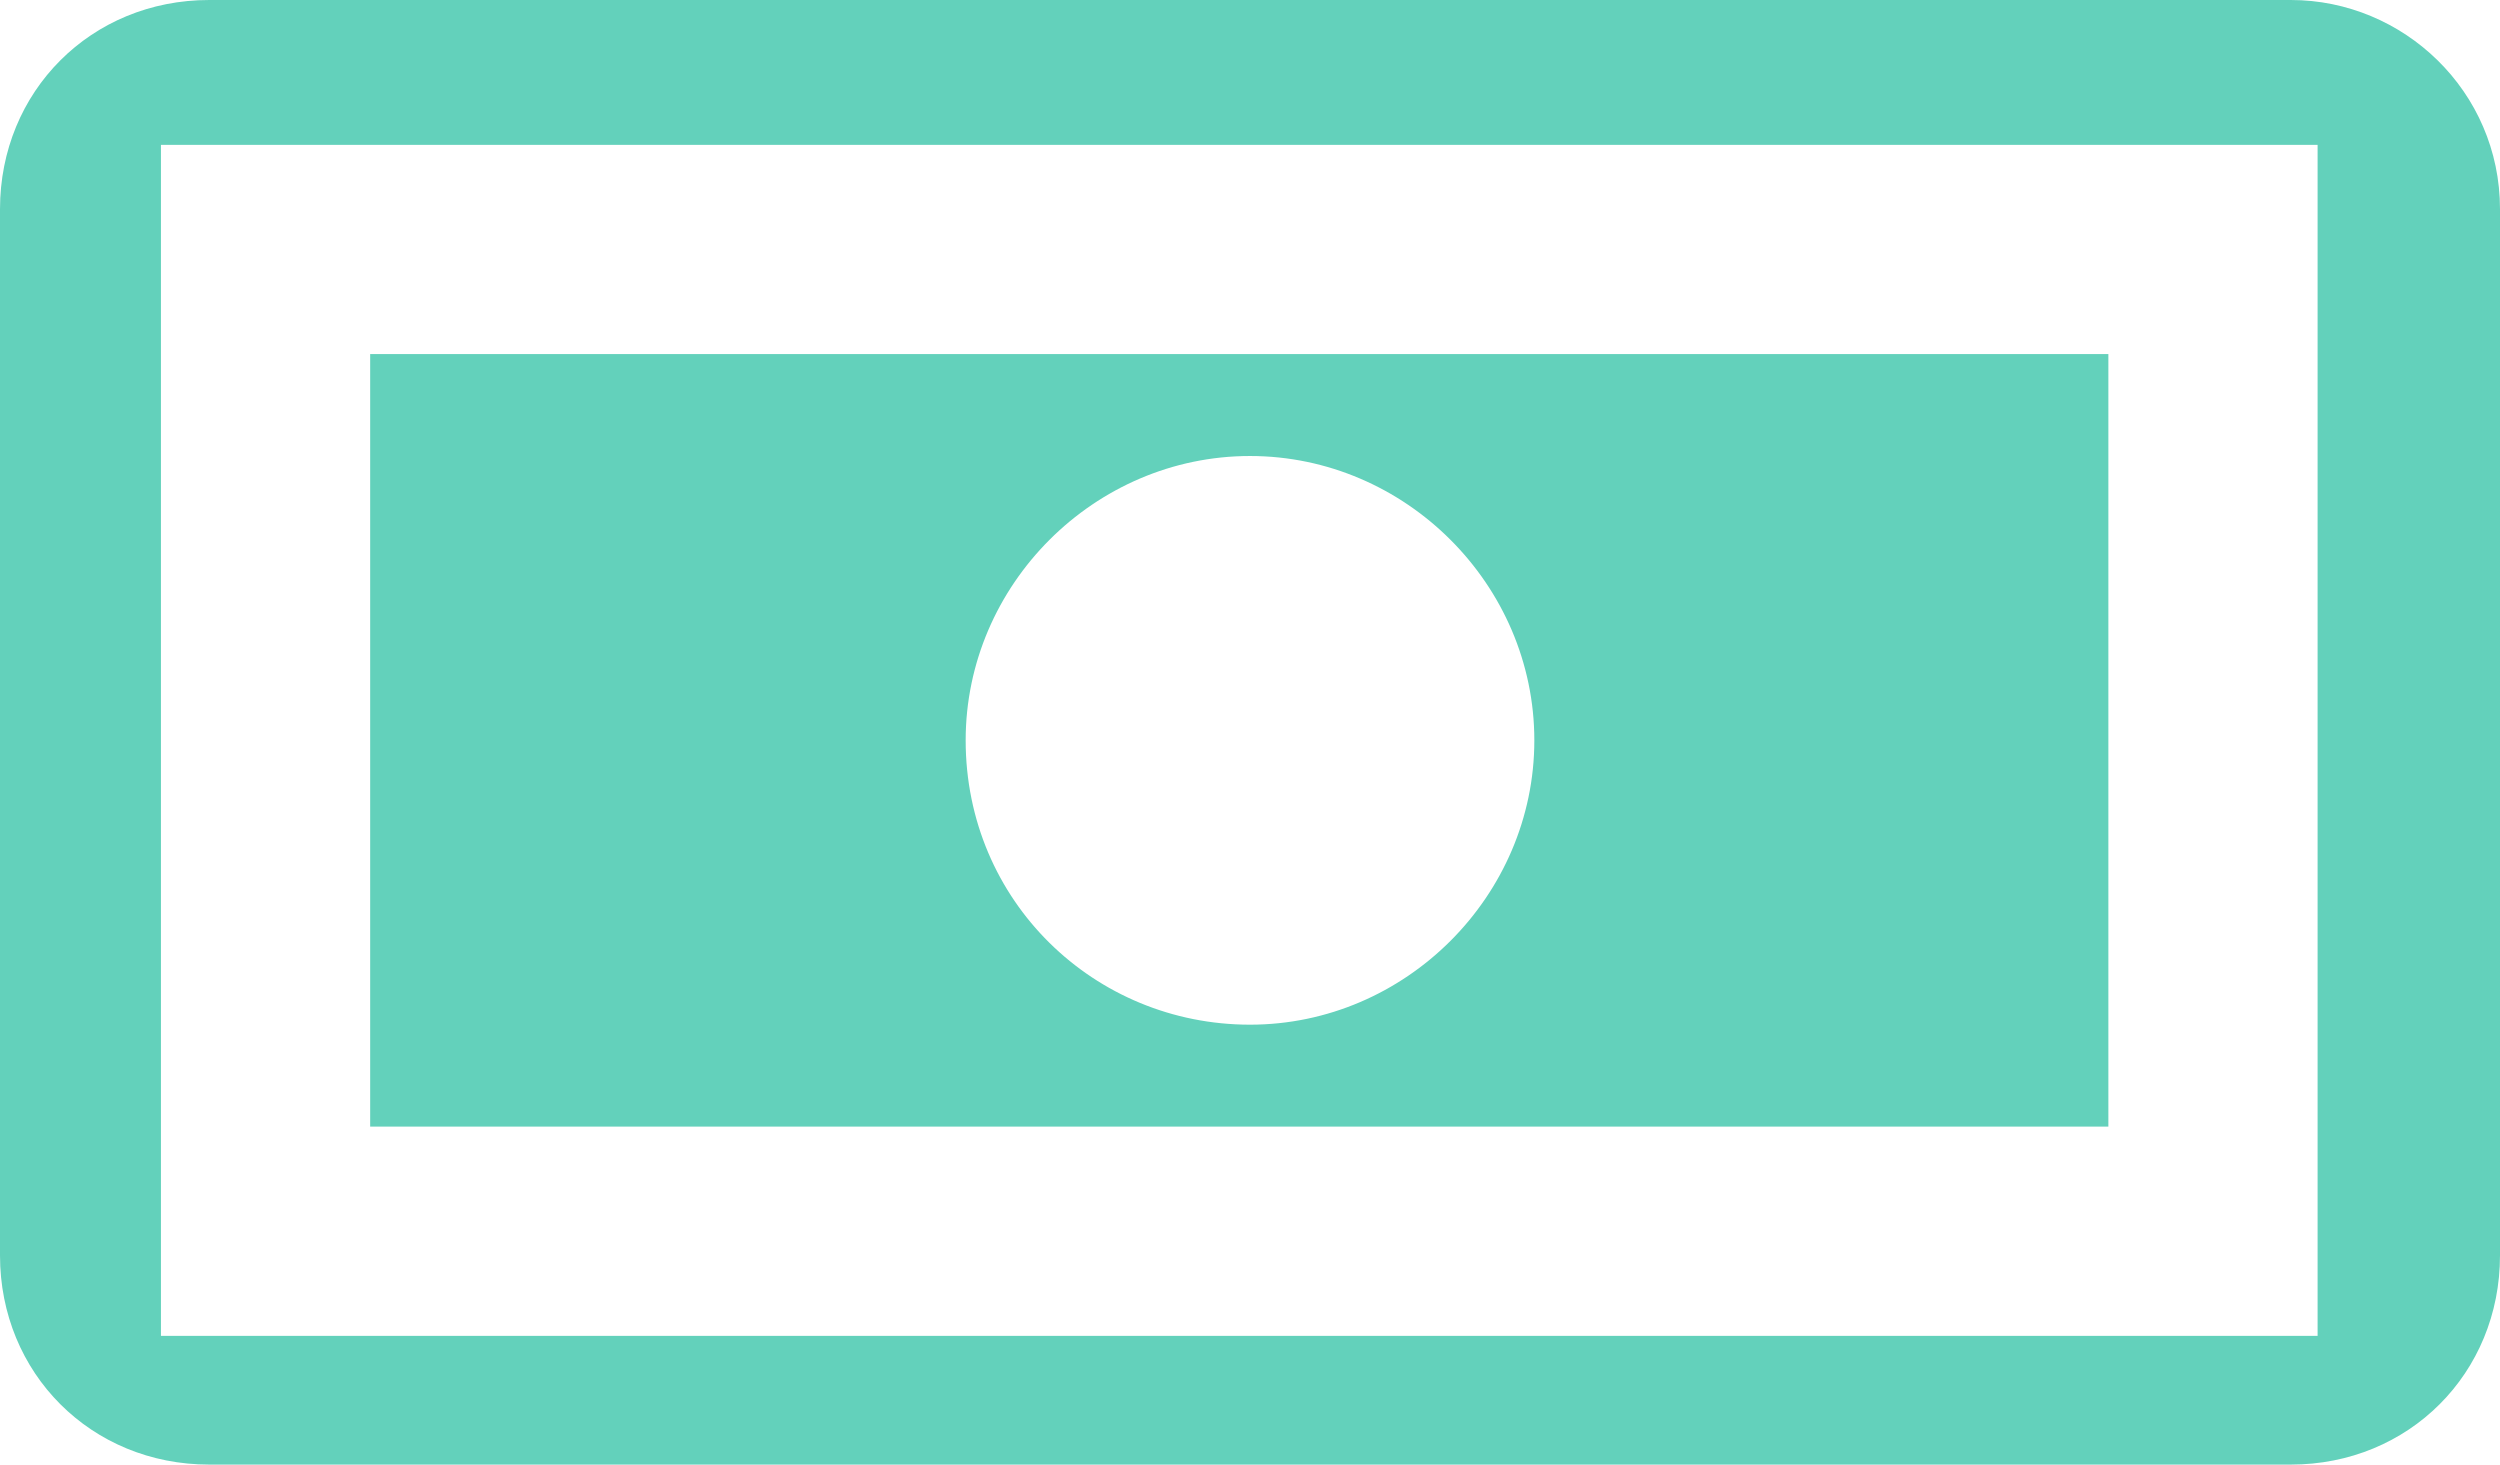
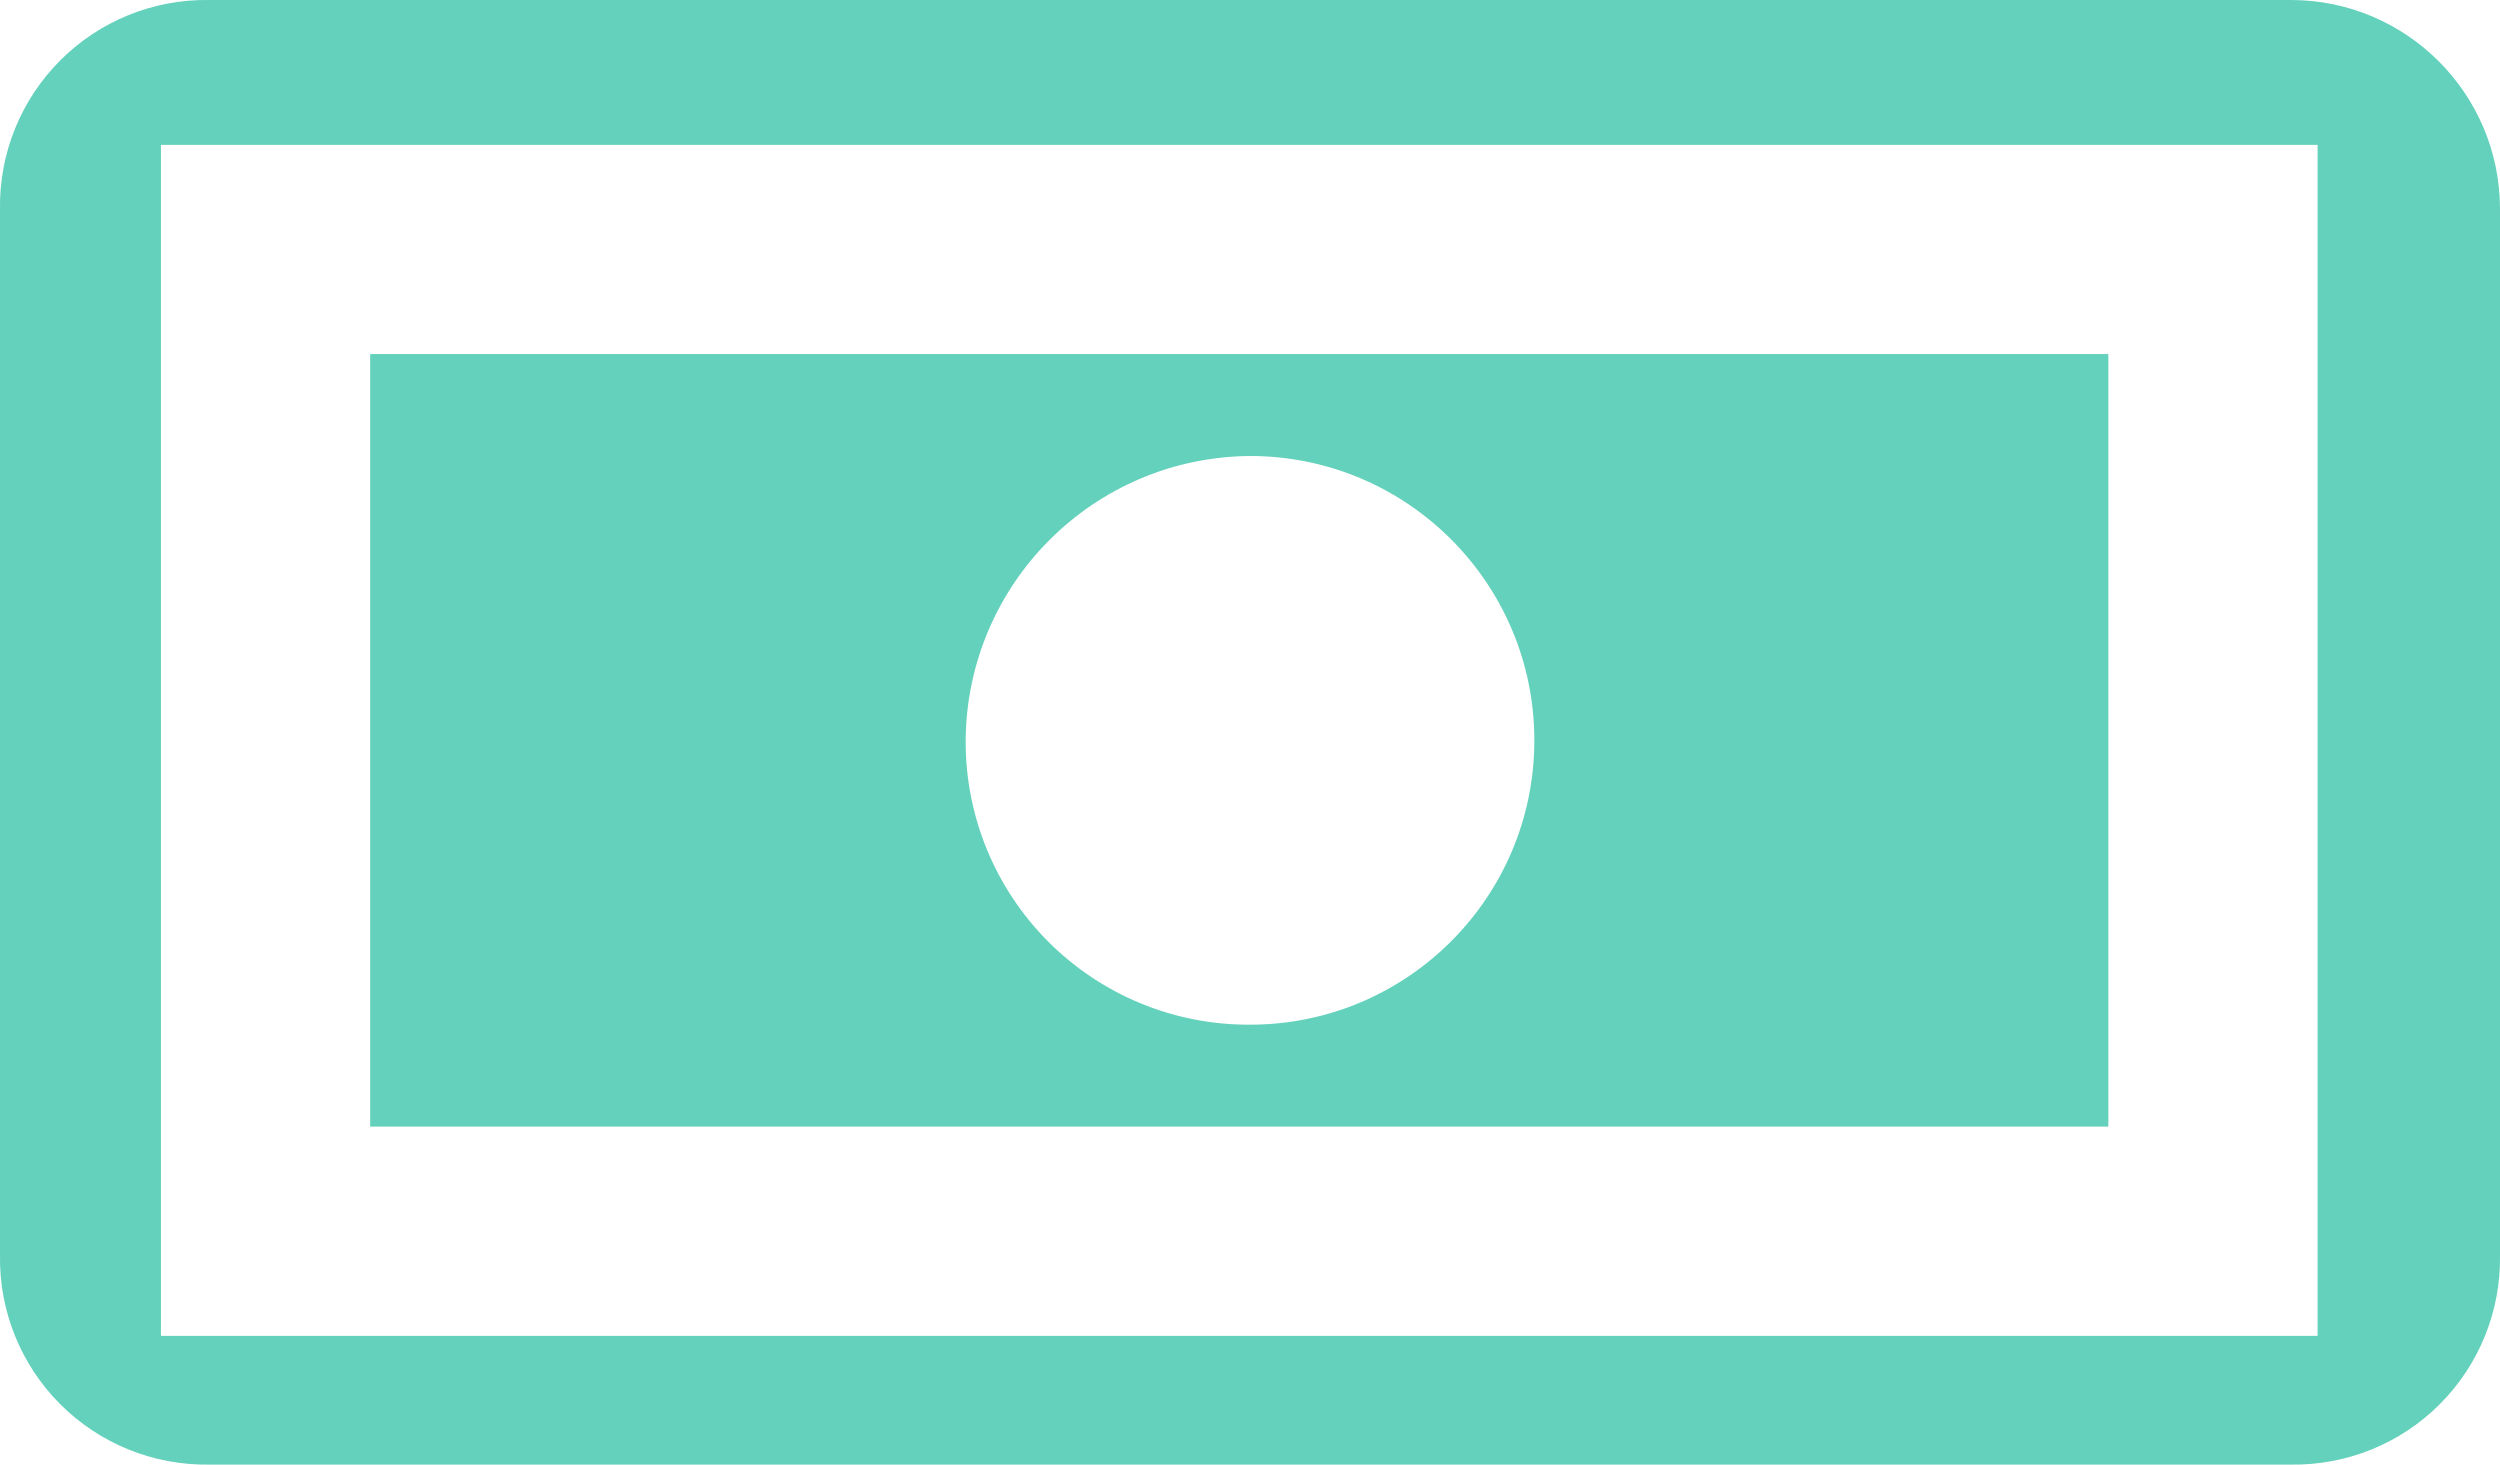
- <svg xmlns="http://www.w3.org/2000/svg" version="1.1" id="Money" x="0px" y="0px" viewBox="0 0 46.6 27.3" style="enable-background:new 0 0 46.6 27.3;" xml:space="preserve">
-   <style type="text/css">
- 	.st0{fill:#63D1BB;}
- </style>
-   <path class="st0" d="M42.7,0H3.9C1.7,0,0,1.7,0,3.9v19.5c0,2.2,1.7,3.9,3.9,3.9h38.8c2.2,0,3.9-1.7,3.9-3.9V3.9  C46.6,1.7,44.8,0,42.7,0z M3,24.9V2.7h40.2v22.2H3z" />
-   <path class="st0" d="M6.9,21h32.4V6.6H6.9V21z M23.3,8.5c2.9,0,5.3,2.4,5.3,5.3c0,2.9-2.4,5.3-5.3,5.3S18,16.8,18,13.8  C18,10.9,20.4,8.5,23.3,8.5z" />
+ <svg xmlns="http://www.w3.org/2000/svg" viewBox="0 0 46.6 27.3">
+   <defs>
+     <style>.a{fill:#63d1bb;}</style>
+   </defs>
+   <path class="a" d="M42.7,0H3.9A3.84,3.84,0,0,0,0,3.9V23.4a3.84,3.84,0,0,0,3.9,3.9H42.7a3.84,3.84,0,0,0,3.9-3.9V3.9A3.9,3.9,0,0,0,42.7,0ZM3,24.9V2.7H43.2V24.9Z" />
+   <path class="a" d="M6.9,21H39.3V6.6H6.9ZM23.3,8.5a5.3,5.3,0,0,1,0,10.6A5.27,5.27,0,0,1,18,13.8,5.34,5.34,0,0,1,23.3,8.5Z" />
</svg>
